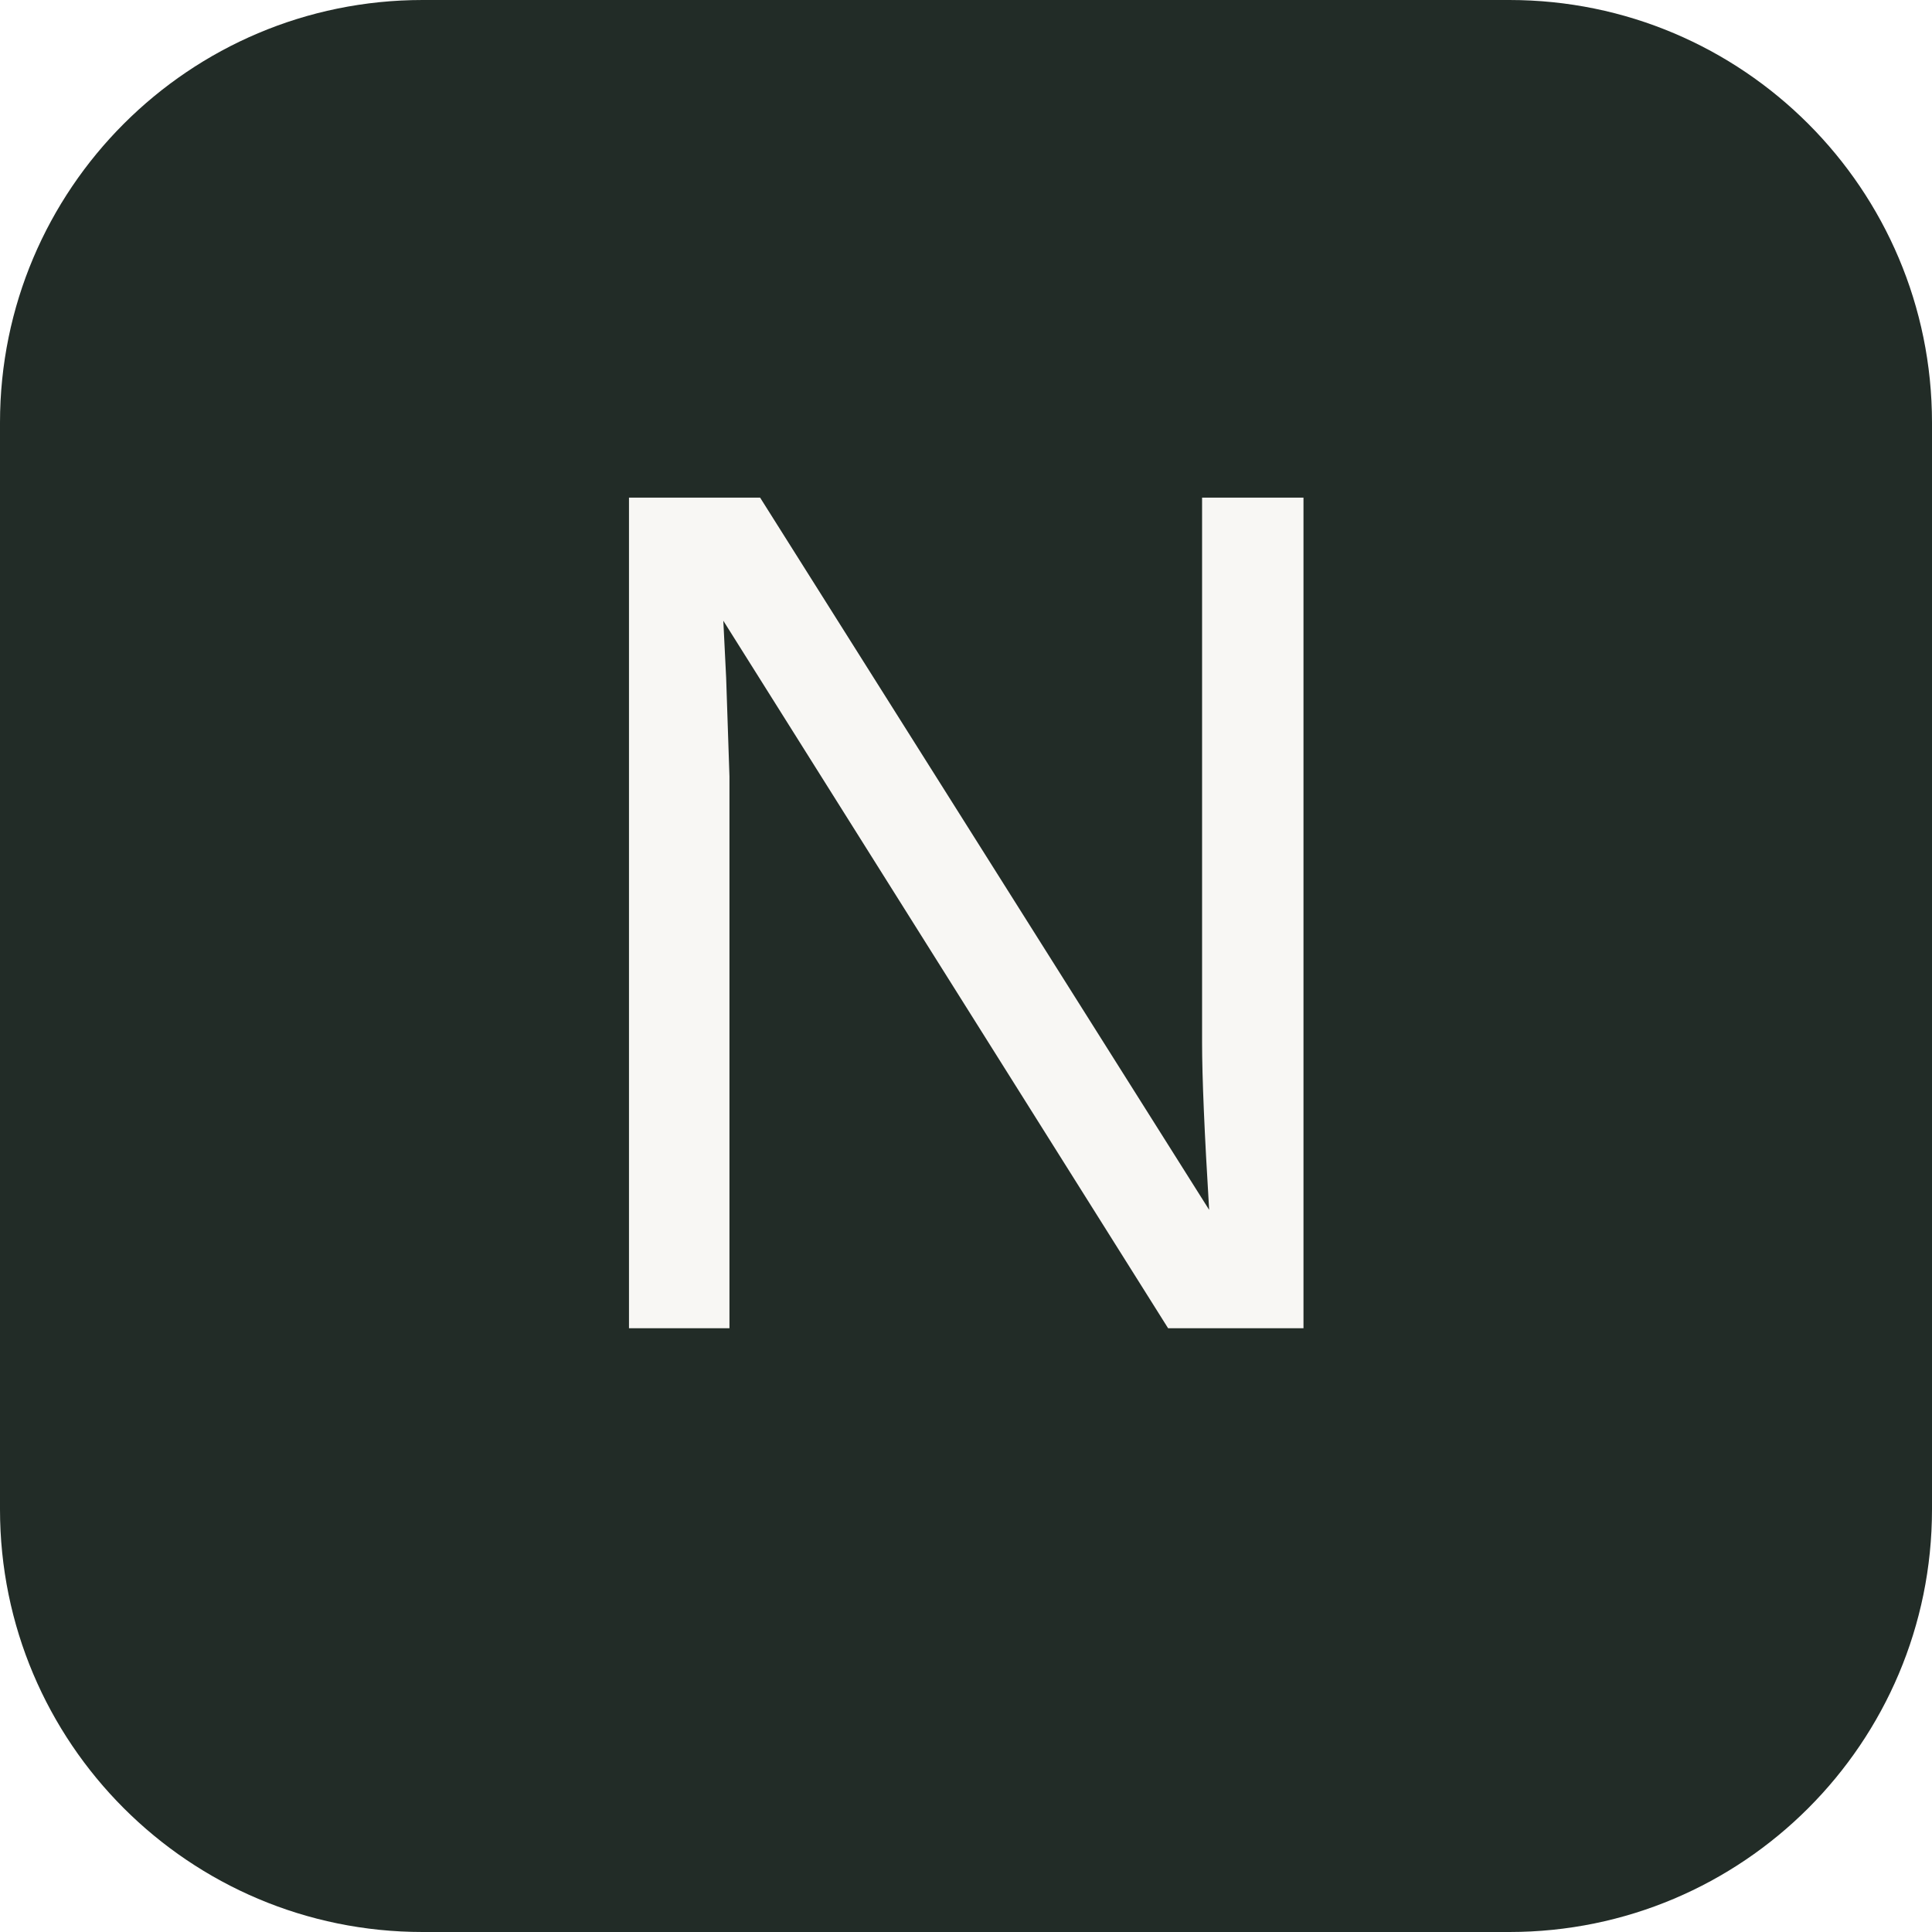
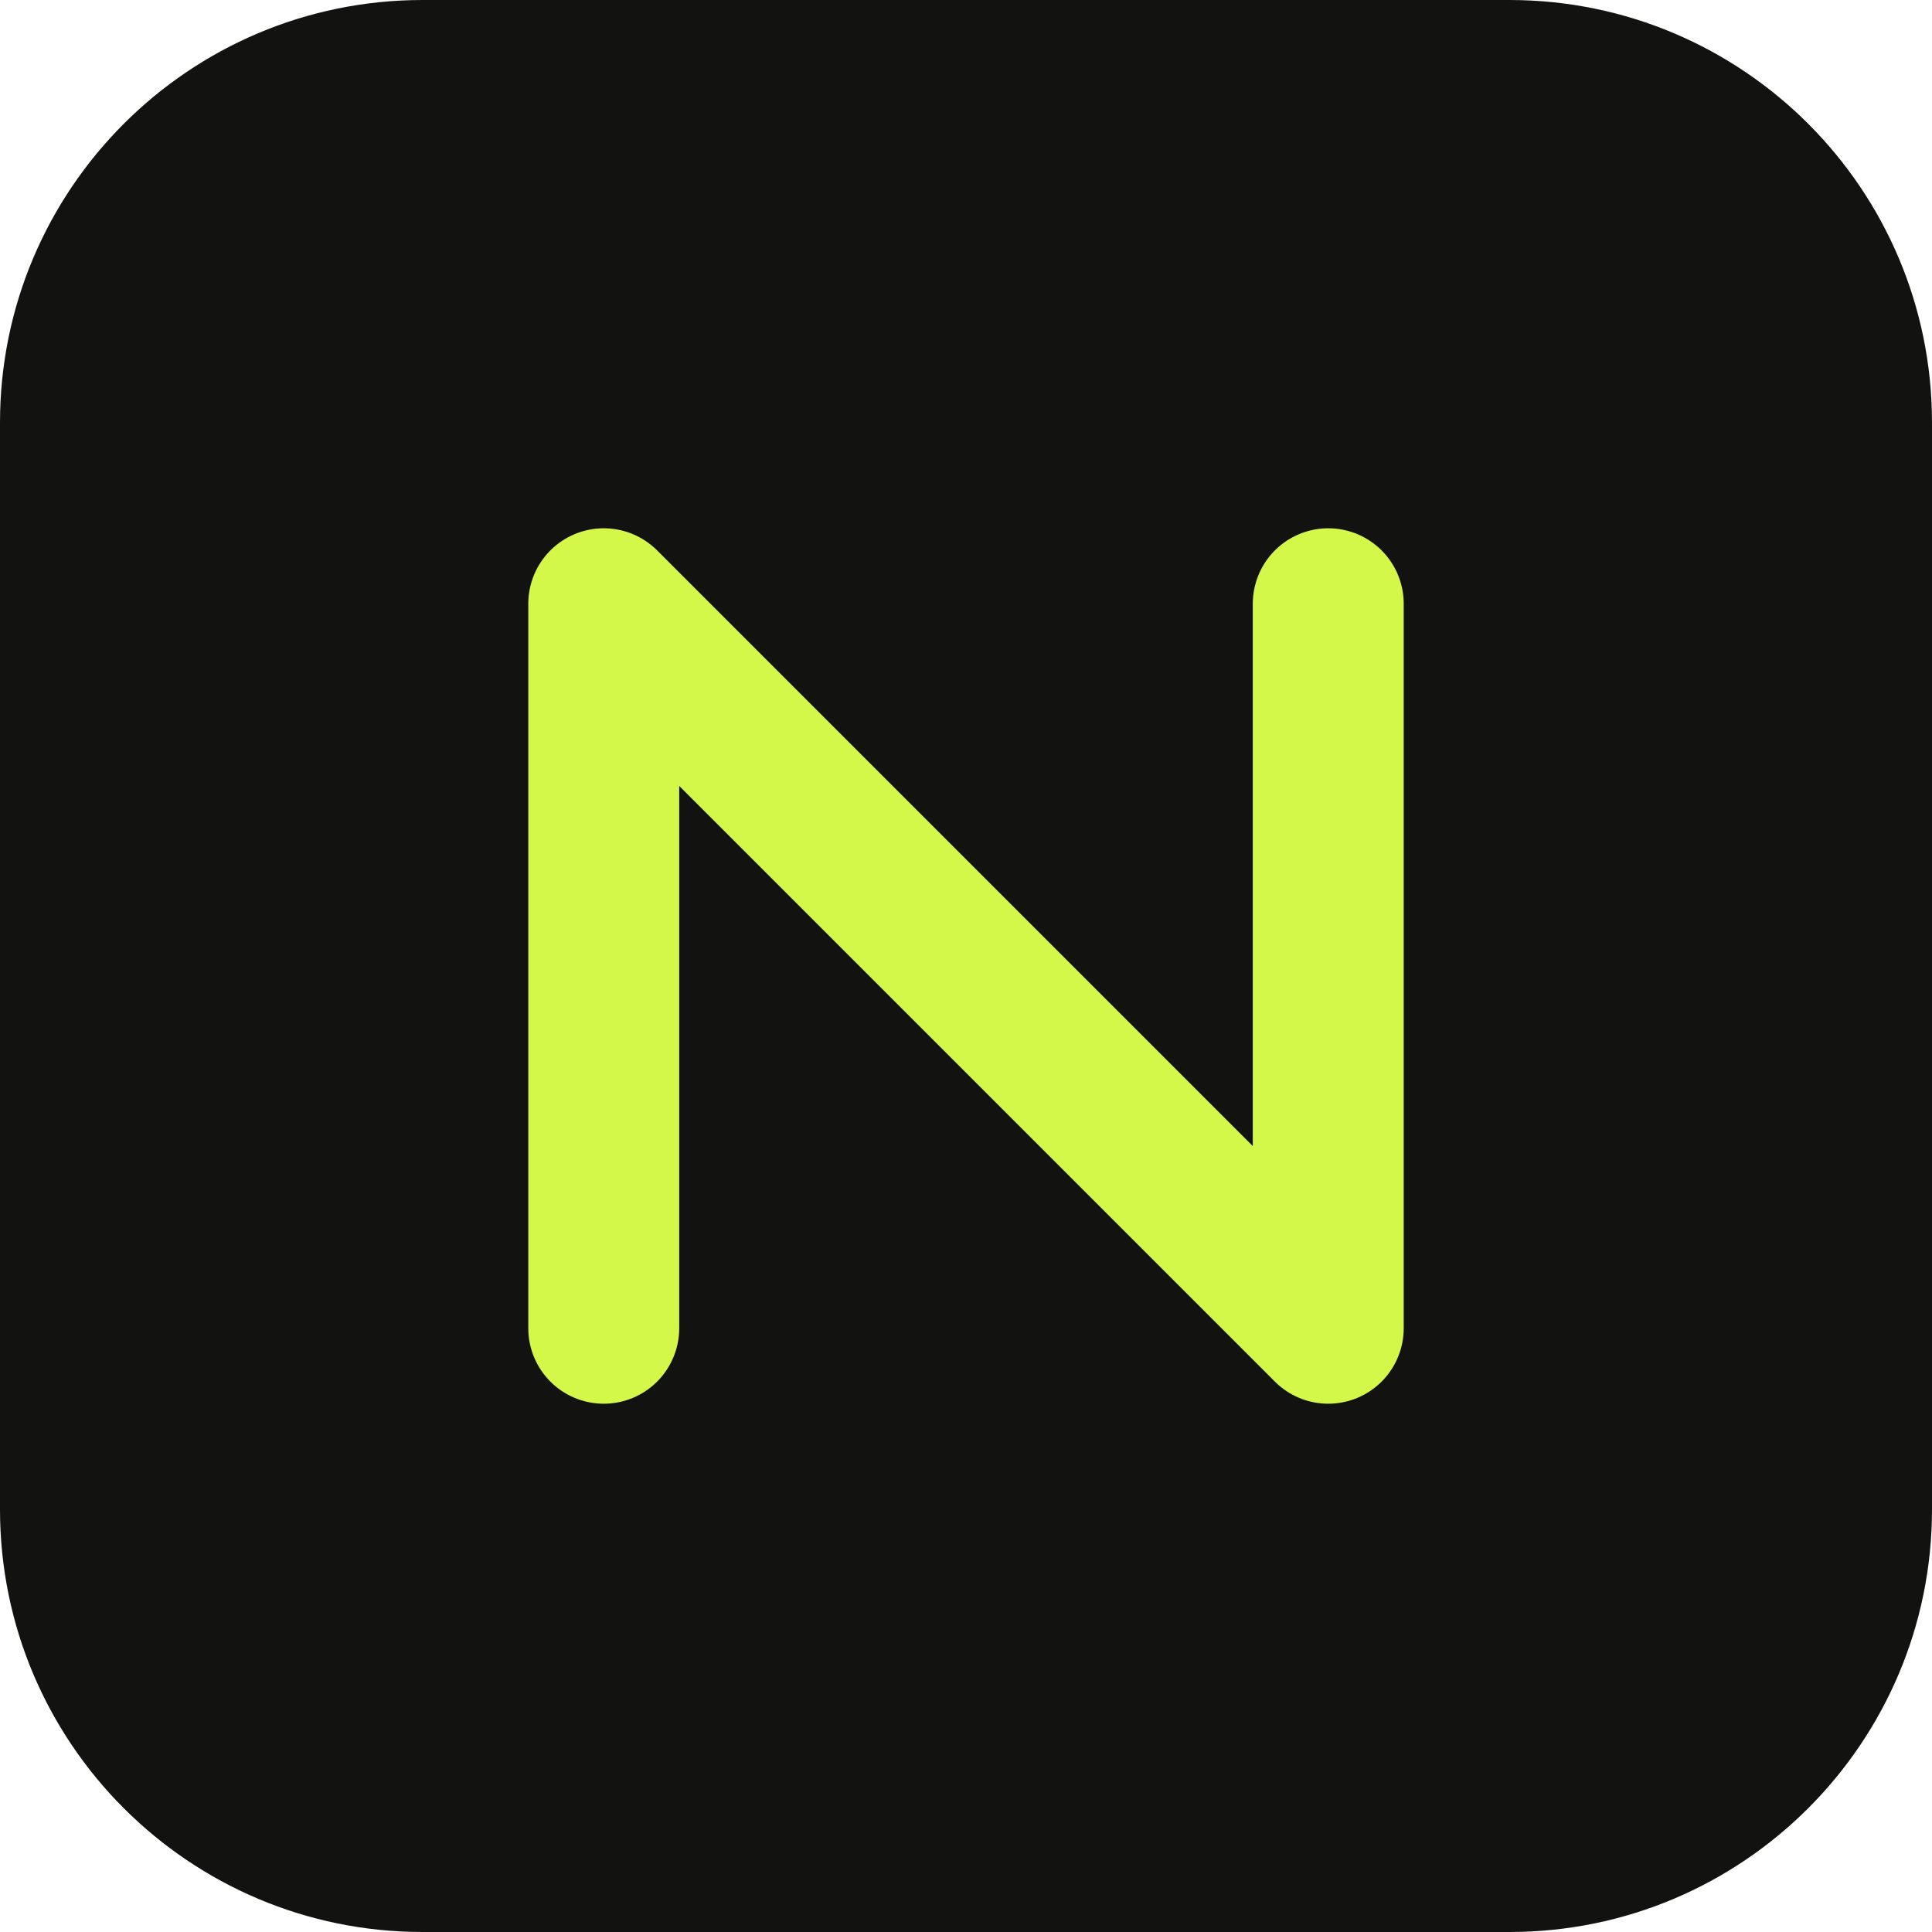
<svg xmlns="http://www.w3.org/2000/svg" viewBox="0 0 64 64">
-   <rect width="64" height="64" rx="14" fill="#222c27" />
-   <text x="32" y="44" text-anchor="middle" font-family="Arial,sans-serif" font-size="40" fill="#f8f7f4">N</text>
+   <rect width="64" height="64" rx="14" fill="#121211" />
+   <path d="M20 44V20l24 24V20" fill="none" stroke="#d4f84a" stroke-width="5" stroke-linecap="round" stroke-linejoin="round" />
</svg>
